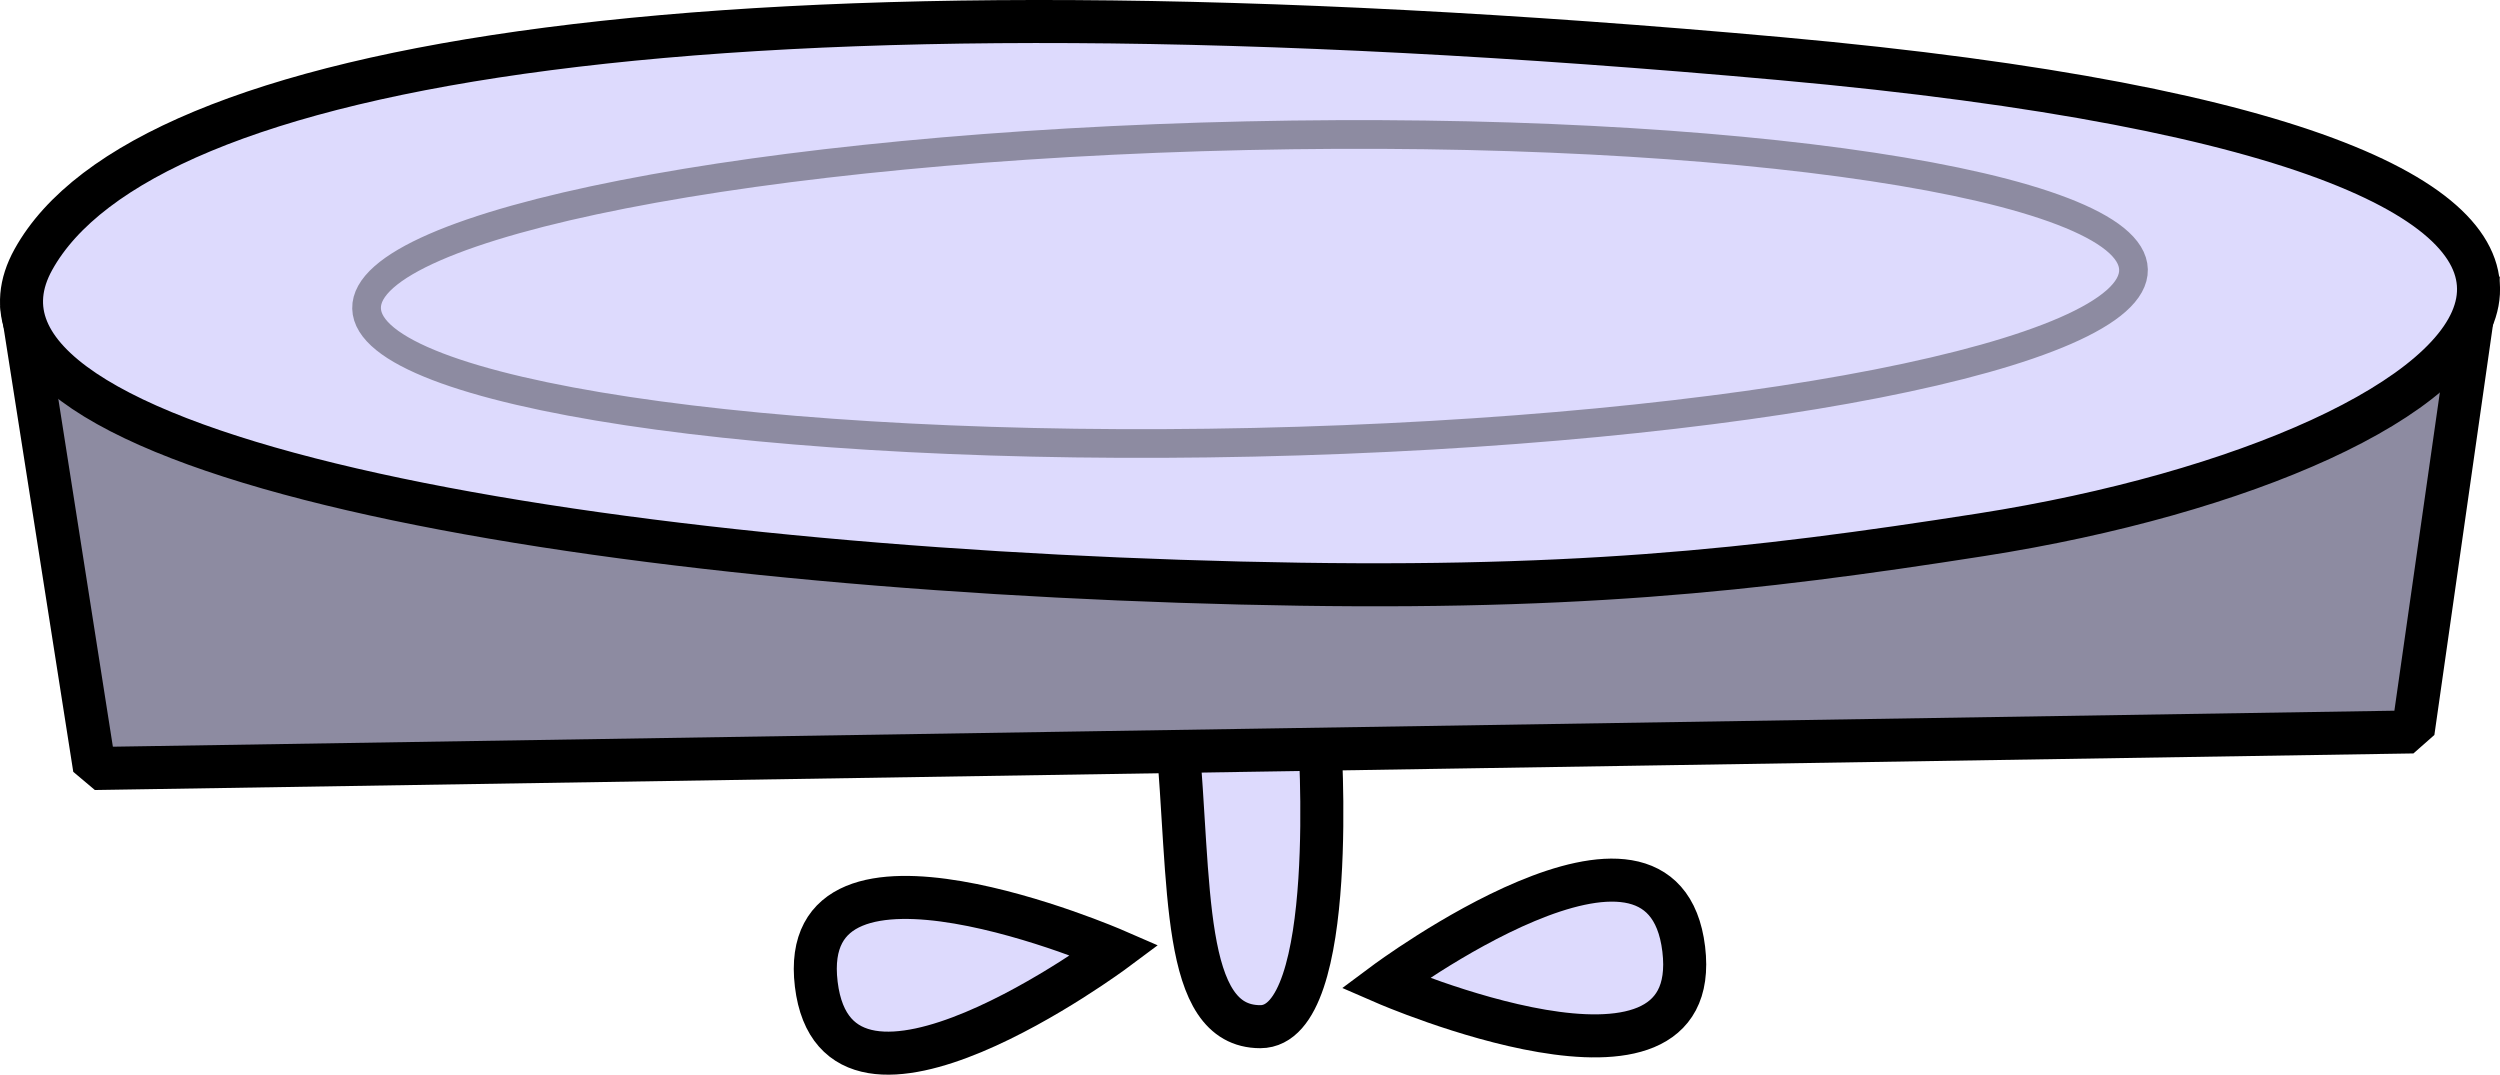
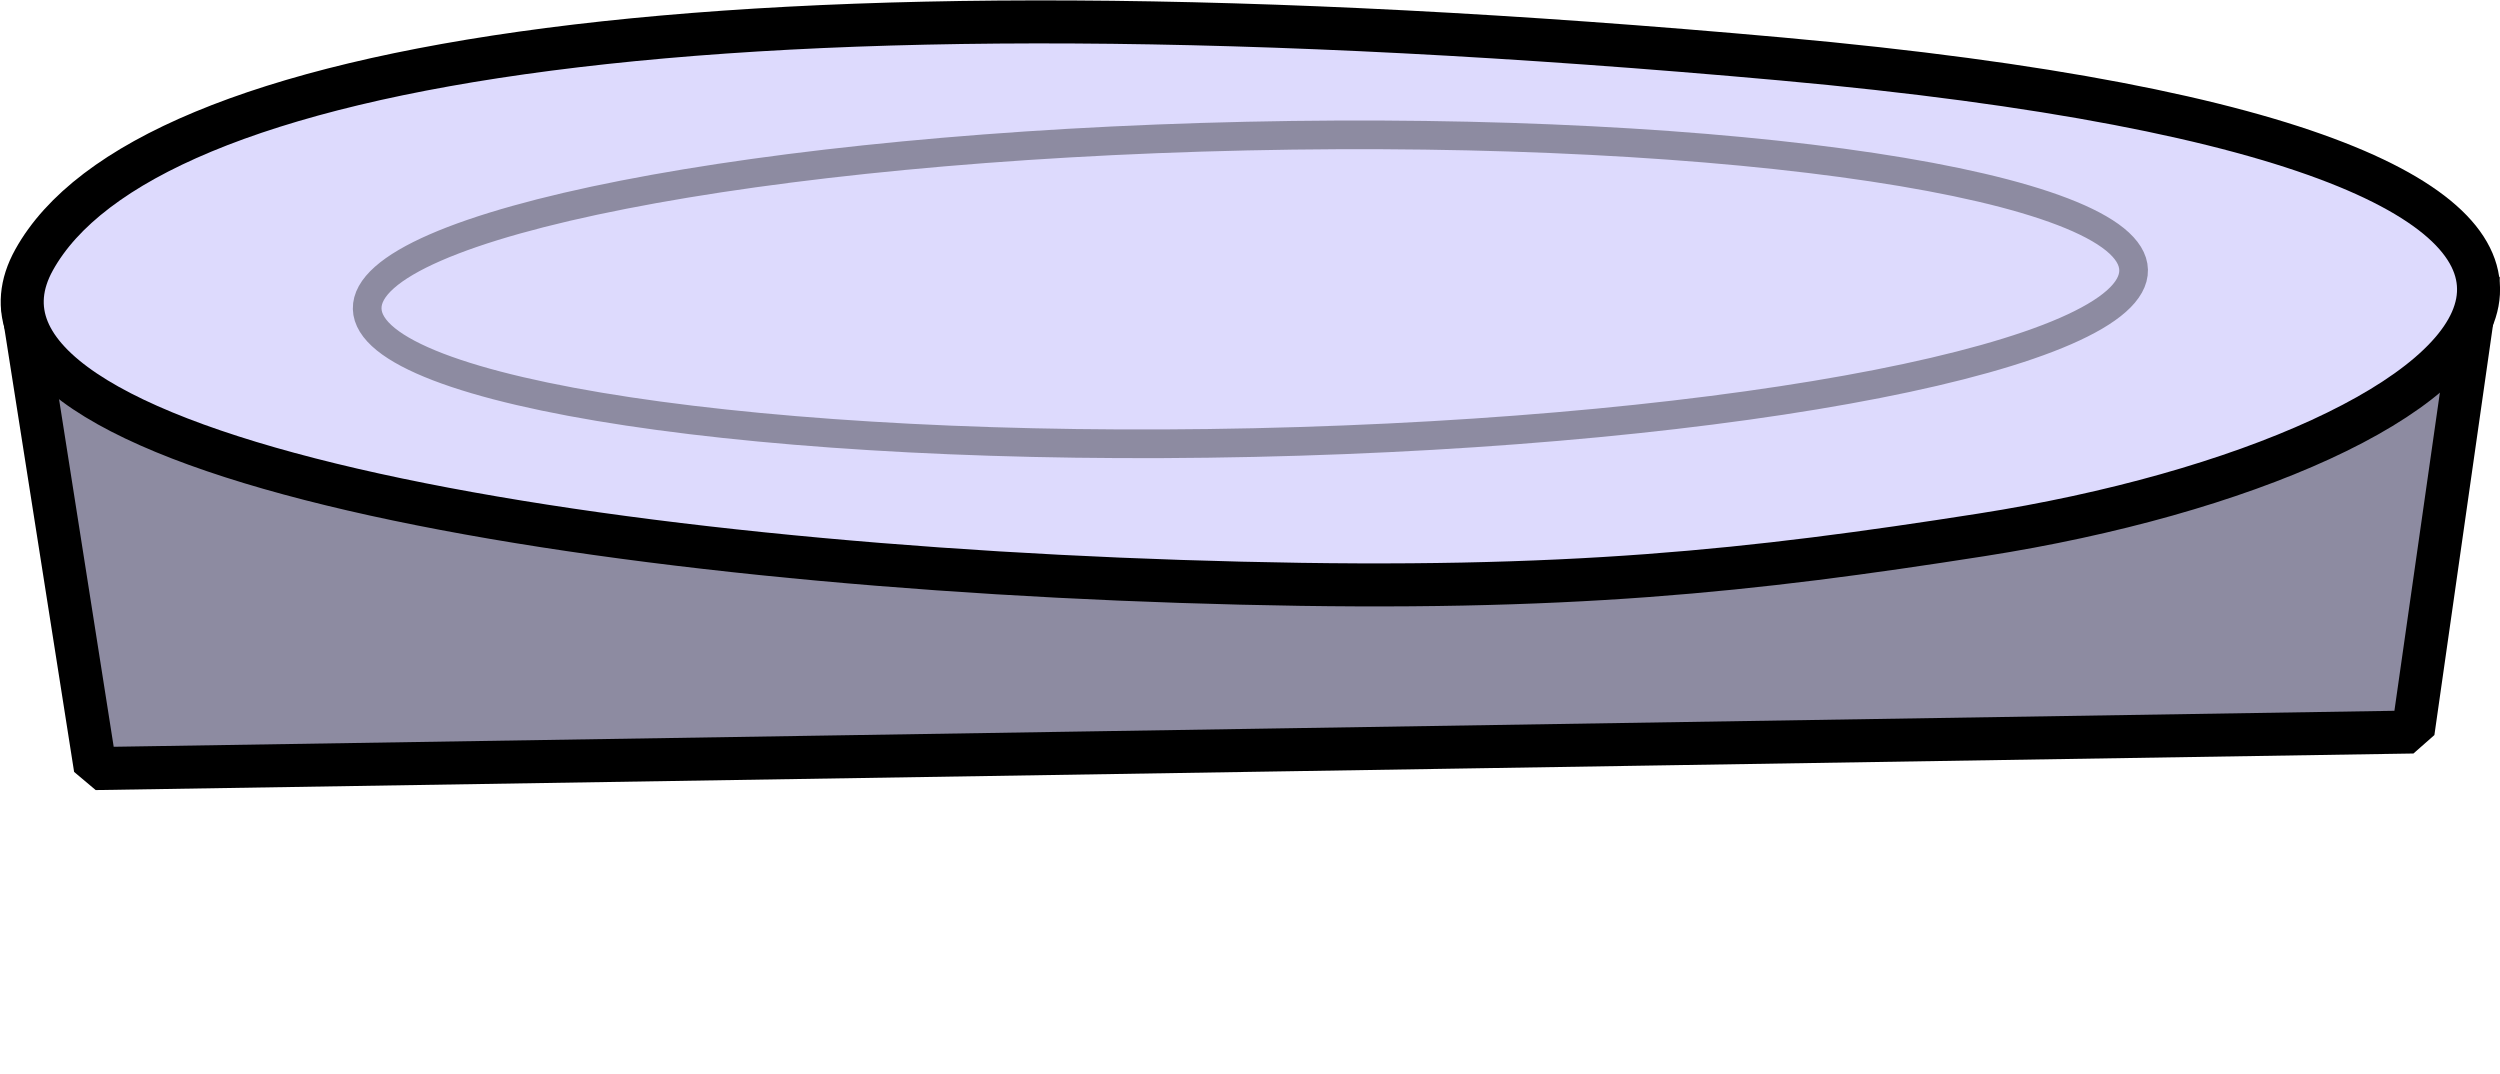
- <svg xmlns="http://www.w3.org/2000/svg" id="Livello_2" viewBox="0 0 174.3 74.93">
+ <svg xmlns="http://www.w3.org/2000/svg" id="Livello_2" viewBox="0 0 174.35 74.89">
  <defs>
-     <style>.cls-1,.cls-2{fill:#dddafd;}.cls-1,.cls-2,.cls-3{stroke:#000;stroke-width:3px;}.cls-1,.cls-4{stroke-miterlimit:10;}.cls-2,.cls-3{stroke-linejoin:bevel;}.cls-4{fill:none;stroke:#8d8ba1;stroke-width:2px;}.cls-3{fill:#8d8ba1;}</style>
+     <style>.cls-1,.cls-2{fill:none;}.cls-3{fill:#dddafd;}.cls-3,.cls-4{stroke:#000;stroke-linejoin:bevel;stroke-width:3px;}.cls-4{fill:#8d8ba1;}.cls-2{stroke:#8d8ba1;stroke-miterlimit:10;stroke-width:2px;}</style>
  </defs>
-   <g id="movingDisappearingPlatforms">
-     <g>
+   <g id="movingPlatforms">
+     <g id="moving5">
+       <rect class="cls-1" width="174.29" height="74.89" />
      <g>
-         <path class="cls-2" d="M82.06,51.14c.97,10.51,.24,20.44,5.81,20.44s4.12-20.44,4.12-20.44" />
-         <path class="cls-1" d="M77.74,66.25s-19.37,14.43-20.83,2.37c-1.45-12.06,20.83-2.37,20.83-2.37Z" />
-         <path class="cls-1" d="M96.56,68.54s19.37-14.43,20.83-2.37c1.45,12.06-20.83,2.37-20.83,2.37Z" />
-       </g>
-       <g>
-         <polygon class="cls-3" points="1.5 21.13 6.59 53.58 168.24 51.03 172.8 19.11 1.5 21.13" />
-         <path class="cls-2" d="M86.48,40.65C41.11,39.54-5.31,31.86,2.33,18.09S49.79-2.63,124.16,4.09c74.44,6.72,50.39,27.49,13.99,33.19-16.1,2.52-28.82,3.93-51.66,3.37Z" />
-         <ellipse class="cls-4" cx="87.15" cy="20.15" rx="61.61" ry="10.69" transform="translate(-.42 1.92) rotate(-1.26)" />
+         <polygon class="cls-4" points="1.55 21.16 6.65 53.6 168.29 51.05 172.85 19.14 1.55 21.16" />
+         <path class="cls-3" d="m86.54,40.67C41.17,39.57-5.26,31.88,2.38,18.12S49.84-2.6,124.21,4.11c74.44,6.72,50.39,27.49,13.99,33.19-16.1,2.52-28.82,3.93-51.66,3.37Z" />
+         <ellipse class="cls-2" cx="87.2" cy="20.17" rx="61.61" ry="10.69" transform="translate(-.42 1.93) rotate(-1.26)" />
      </g>
    </g>
  </g>
</svg>
